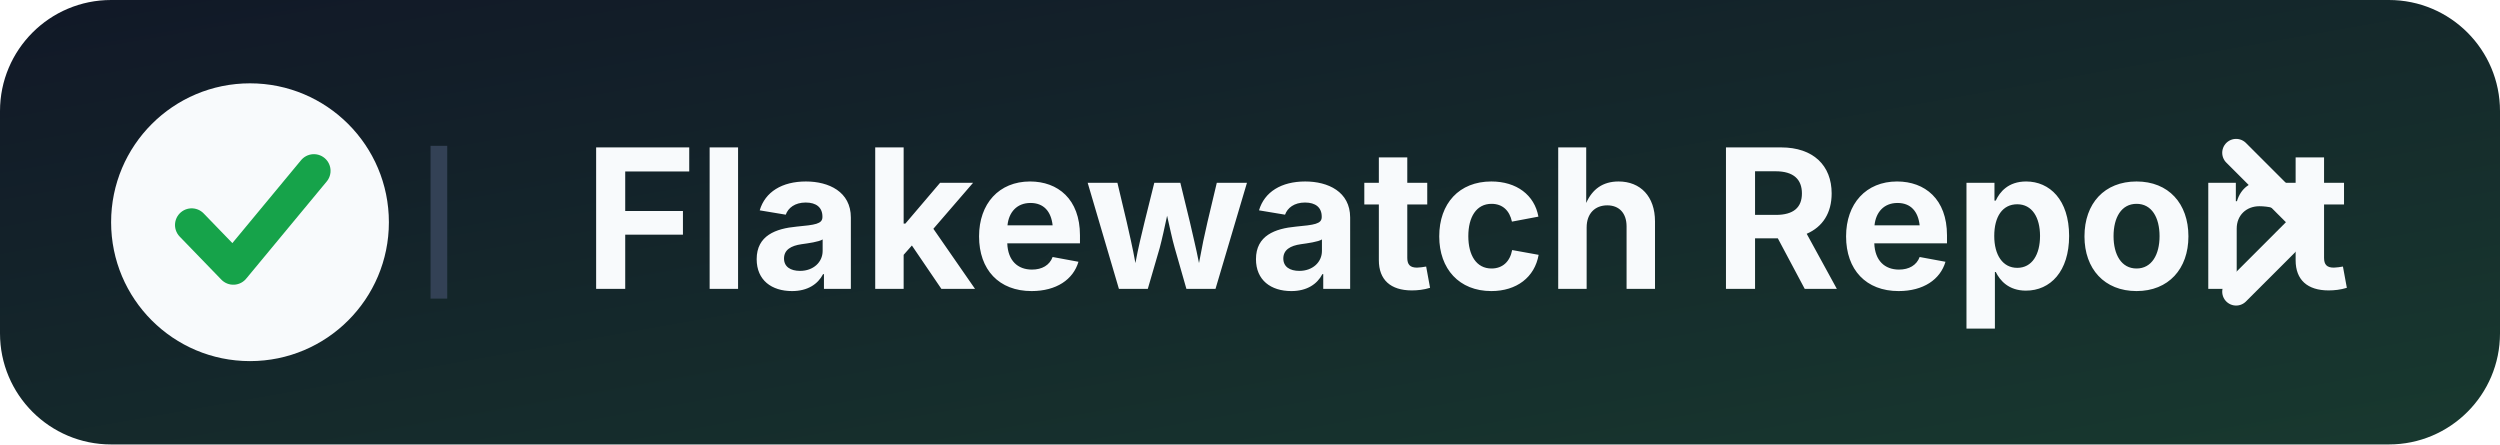
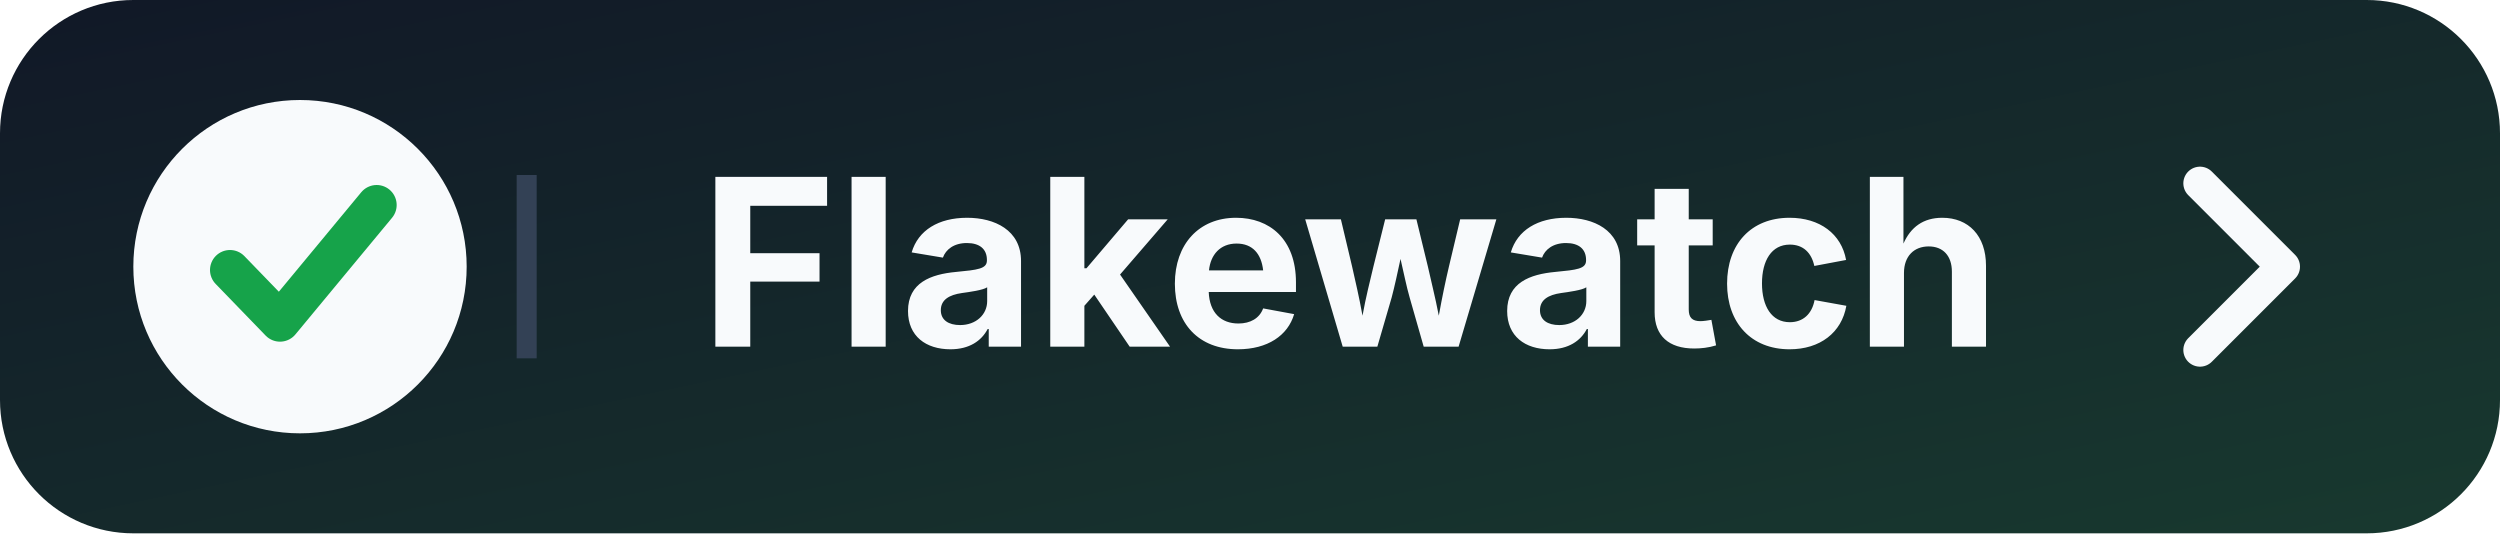
- <svg xmlns="http://www.w3.org/2000/svg" width="180" height="32" viewBox="0 0 180 32" role="img" aria-labelledby="title desc">
+ <svg xmlns="http://www.w3.org/2000/svg" width="150" height="32" viewBox="0 0 150 32" role="img" aria-labelledby="title desc">
  <defs>
    <linearGradient id="bg" x1="0" x2="1" y1="0" y2="1">
      <stop offset="0%" stop-color="#111827" />
      <stop offset="100%" stop-color="#18392f" />
    </linearGradient>
  </defs>
-   <rect width="180" height="32" rx="8" fill="url(#bg)" />
+   <rect width="150" height="32" rx="8" fill="url(#bg)" />
  <circle cx="18" cy="16" r="10" fill="#f8fafc" />
  <path d="M13.8 16.2l3 3.1 5.8-7" fill="none" stroke="#16a34a" stroke-width="2.4" stroke-linecap="round" stroke-linejoin="round" />
  <path d="M31 10.5h1.2v11H31z" fill="#334155" />
-   <text x="42" y="20.8" fill="#f8fafc" font-family="-apple-system,BlinkMacSystemFont,Segoe UI,sans-serif" font-size="14" font-weight="700">Flakewatch Report</text>
-   <path d="M161 11l5 5-5 5" fill="none" stroke="#f8fafc" stroke-width="2" stroke-linecap="round" stroke-linejoin="round" />
+   <text x="42" y="20.8" fill="#f8fafc" font-family="-apple-system,BlinkMacSystemFont,Segoe UI,sans-serif" font-size="14" font-weight="700">Flakewatch</text>
+   <path d="M132 11l5 5-5 5" fill="none" stroke="#f8fafc" stroke-width="2" stroke-linecap="round" stroke-linejoin="round" />
</svg>
